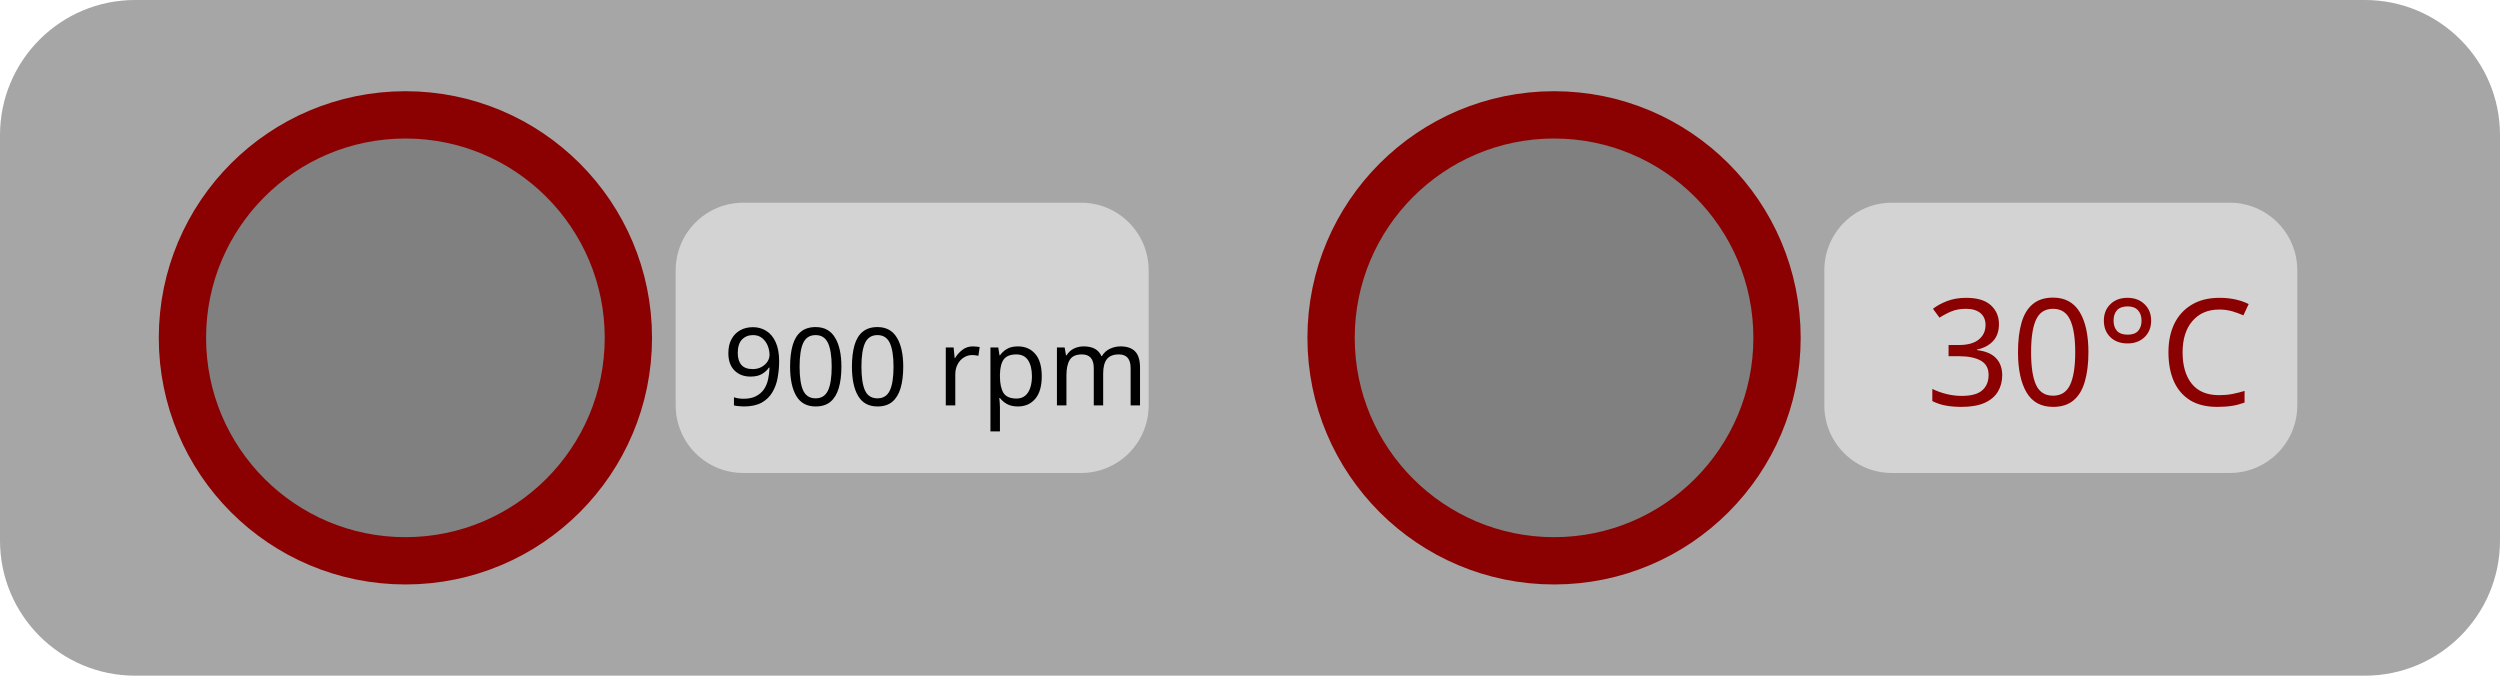
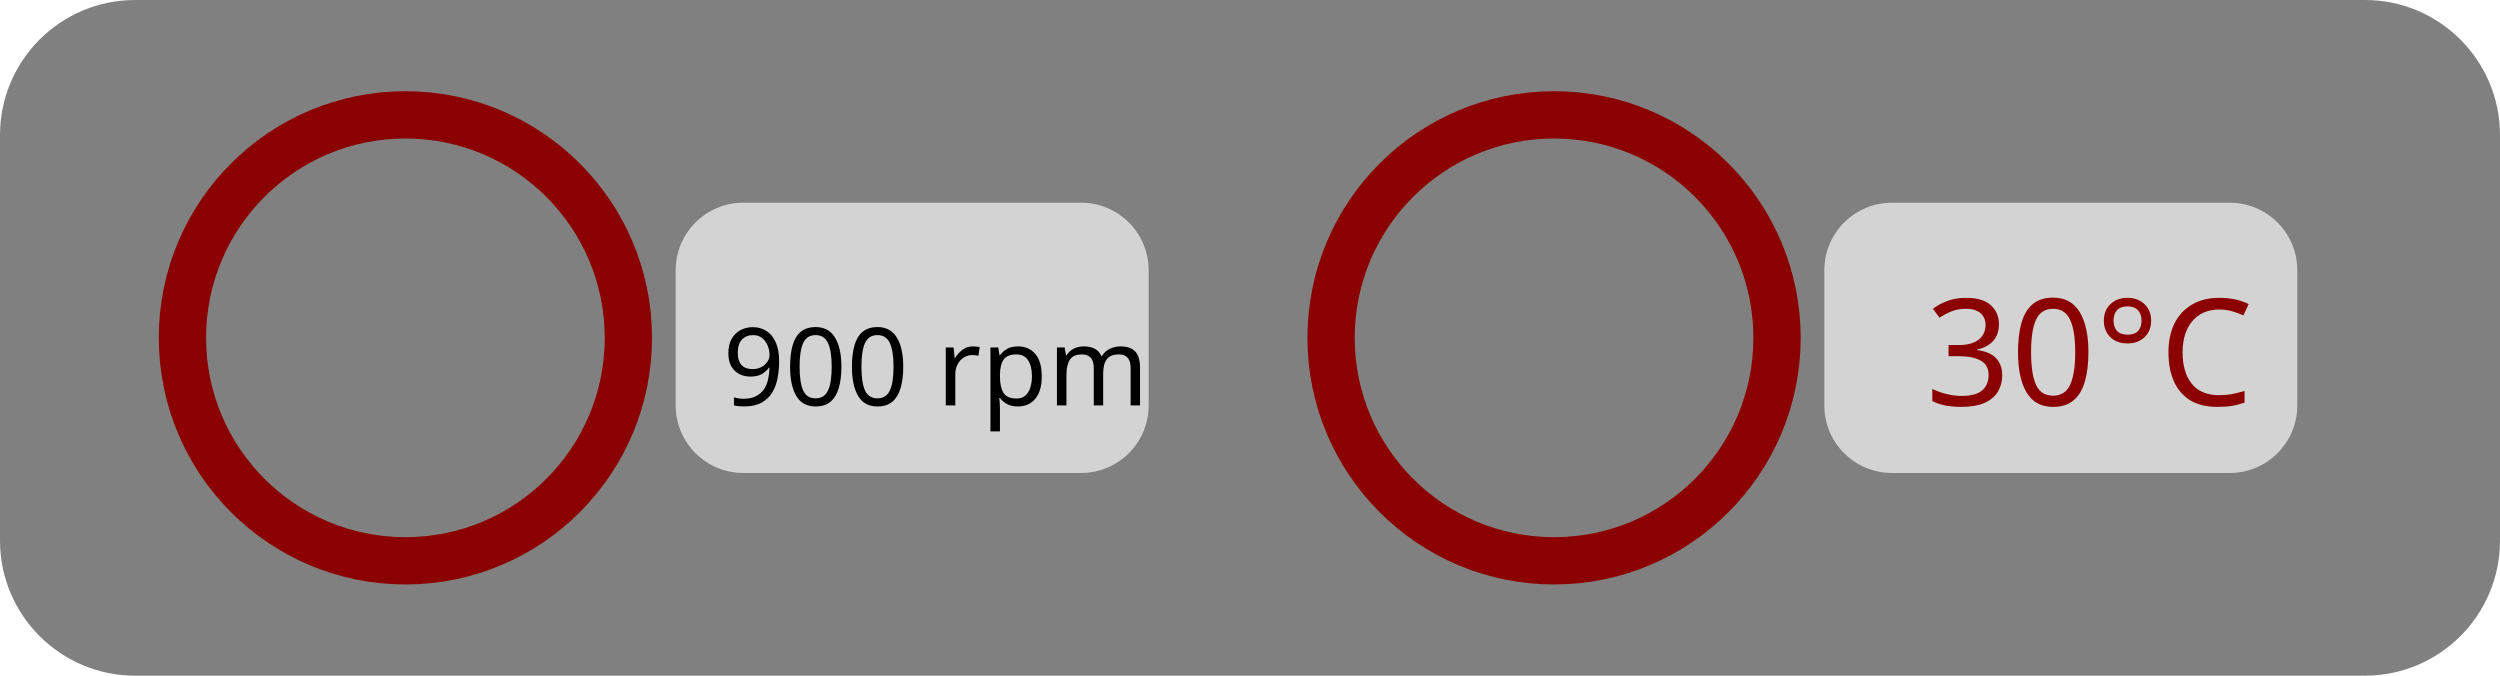
<svg xmlns="http://www.w3.org/2000/svg" text-rendering="geometricPrecision" viewBox="0 0 370 100" shape-rendering="geometricPrecision" style="white-space: pre;">
-   <rect rx="20" ry="20" width="370" height="100" stroke="none" fill="#808080" stroke-width="1px" opacity="0.7" transform="translate(0,-250) translate(0,250)" />
+   <rect rx="20" ry="20" width="370" height="100" stroke="none" fill="#808080" stroke-width="1px" transform="translate(0,-250) translate(0,250)" />
  <ellipse stroke="#8b0000" stroke-width="7px" fill="#808080" rx="33" ry="33" transform="translate(0,-250) translate(60,300)" />
  <ellipse stroke="#8b0000" stroke-width="7px" fill="#808080" rx="33" ry="33" transform="translate(0,-250) translate(230,300)" />
  <rect rx="10" ry="10" width="70" height="40" stroke="none" fill="#d3d3d3" stroke-width="1px" transform="translate(0,-250) translate(100,280)" />
  <rect rx="10" ry="10" width="70" height="40" stroke="none" fill="#d3d3d3" stroke-width="1px" transform="translate(0,-250) translate(270,280)" />
  <text font-size="16" font-family="impact" stroke="none" fill="#000000" stroke-width="1px" transform="translate(0,-250) translate(107,310)">900 rpm</text>
  <text font-size="22" font-family="impact" fill="#8b0000" stroke="none" stroke-width="1px" transform="translate(0,-250) translate(285,310)">30°C</text>
</svg>
